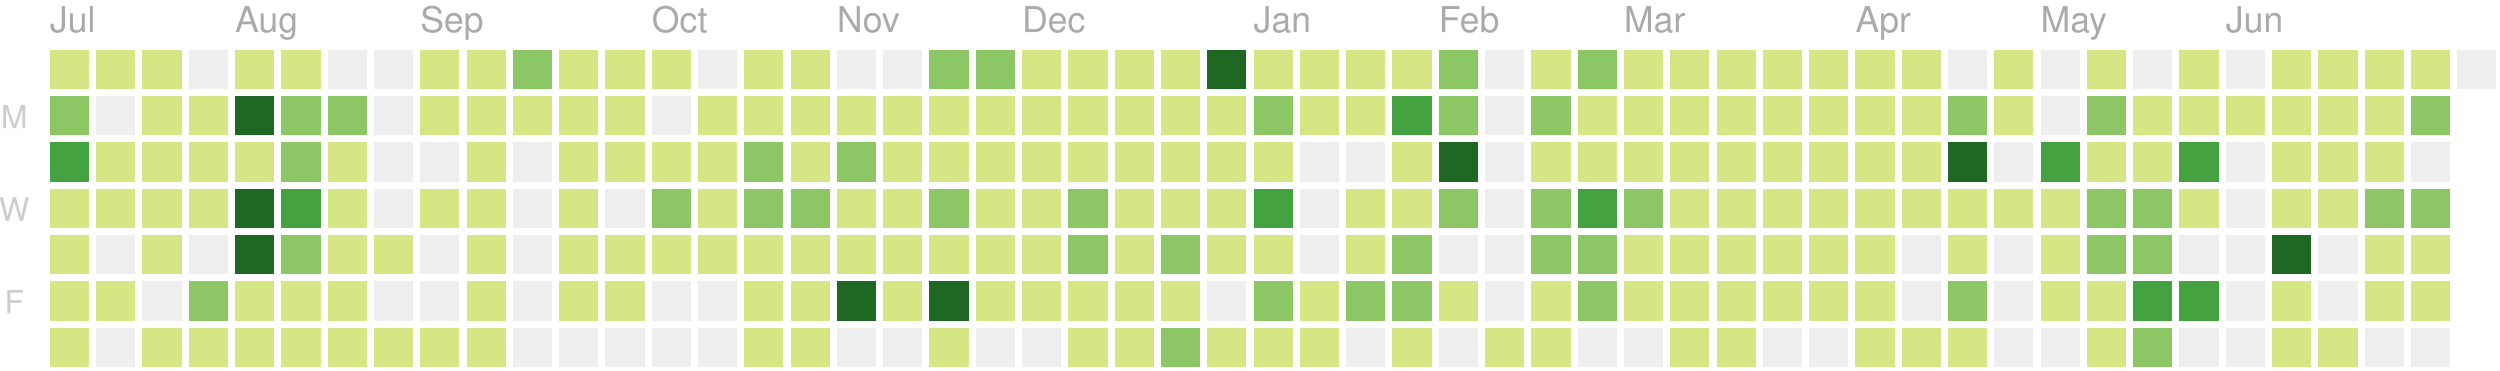
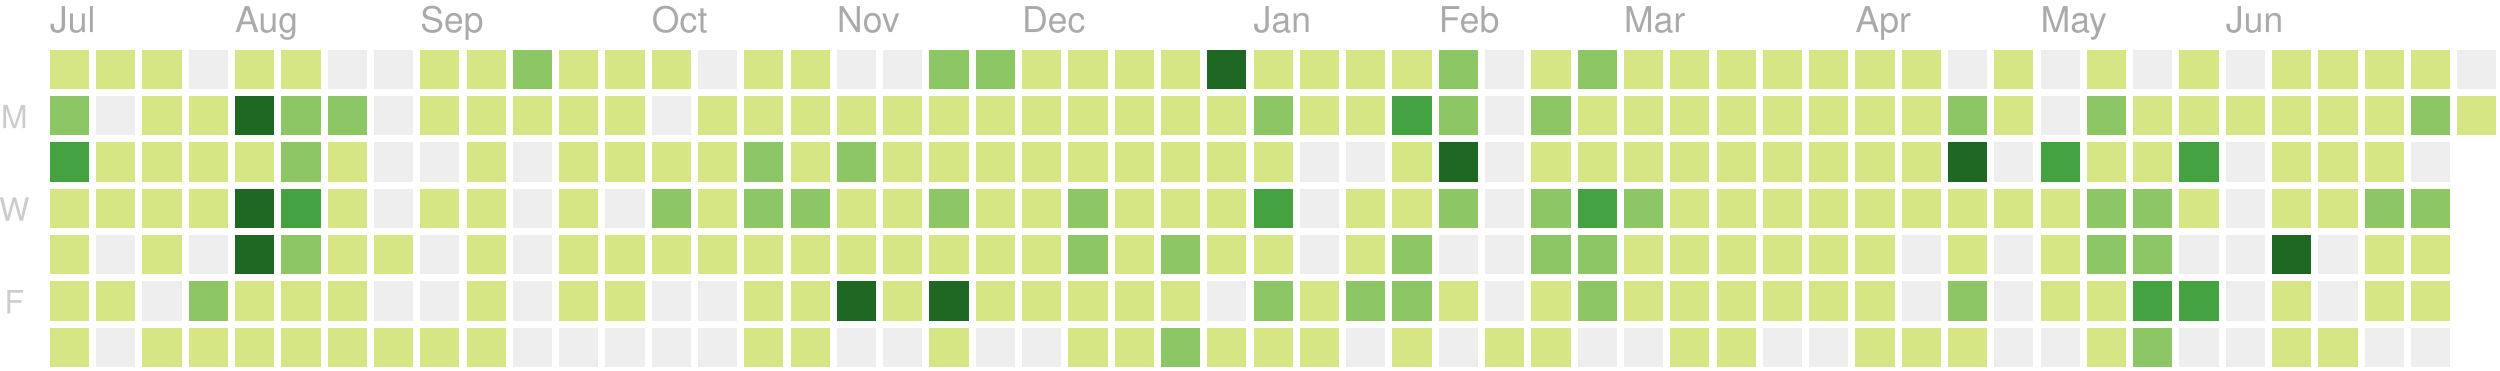
<svg xmlns="http://www.w3.org/2000/svg" version="1.1" width="702" height="104">
  <rect style="fill:#d6e685;shape-rendering:crispedges;" data-score="3" data-date="2018-07-08" x="14" y="14" width="11" height="11" />
  <rect style="fill:#d6e685;shape-rendering:crispedges;" data-score="1" data-date="2018-07-15" x="27" y="14" width="11" height="11" />
  <rect style="fill:#d6e685;shape-rendering:crispedges;" data-score="2" data-date="2018-07-22" x="40" y="14" width="11" height="11" />
  <rect style="fill:#eeeeee;shape-rendering:crispedges;" data-score="0" data-date="2018-07-29" x="53" y="14" width="11" height="11" />
  <rect style="fill:#d6e685;shape-rendering:crispedges;" data-score="1" data-date="2018-08-05" x="66" y="14" width="11" height="11" />
  <rect style="fill:#d6e685;shape-rendering:crispedges;" data-score="3" data-date="2018-08-12" x="79" y="14" width="11" height="11" />
  <rect style="fill:#eeeeee;shape-rendering:crispedges;" data-score="0" data-date="2018-08-19" x="92" y="14" width="11" height="11" />
  <rect style="fill:#eeeeee;shape-rendering:crispedges;" data-score="0" data-date="2018-08-26" x="105" y="14" width="11" height="11" />
  <rect style="fill:#d6e685;shape-rendering:crispedges;" data-score="1" data-date="2018-09-02" x="118" y="14" width="11" height="11" />
  <rect style="fill:#d6e685;shape-rendering:crispedges;" data-score="5" data-date="2018-09-09" x="131" y="14" width="11" height="11" />
  <rect style="fill:#8cc665;shape-rendering:crispedges;" data-score="15" data-date="2018-09-16" x="144" y="14" width="11" height="11" />
  <rect style="fill:#d6e685;shape-rendering:crispedges;" data-score="6" data-date="2018-09-23" x="157" y="14" width="11" height="11" />
  <rect style="fill:#d6e685;shape-rendering:crispedges;" data-score="1" data-date="2018-09-30" x="170" y="14" width="11" height="11" />
  <rect style="fill:#d6e685;shape-rendering:crispedges;" data-score="2" data-date="2018-10-07" x="183" y="14" width="11" height="11" />
  <rect style="fill:#eeeeee;shape-rendering:crispedges;" data-score="0" data-date="2018-10-14" x="196" y="14" width="11" height="11" />
  <rect style="fill:#d6e685;shape-rendering:crispedges;" data-score="1" data-date="2018-10-21" x="209" y="14" width="11" height="11" />
  <rect style="fill:#d6e685;shape-rendering:crispedges;" data-score="10" data-date="2018-10-28" x="222" y="14" width="11" height="11" />
  <rect style="fill:#eeeeee;shape-rendering:crispedges;" data-score="0" data-date="2018-11-04" x="235" y="14" width="11" height="11" />
  <rect style="fill:#eeeeee;shape-rendering:crispedges;" data-score="0" data-date="2018-11-11" x="248" y="14" width="11" height="11" />
  <rect style="fill:#8cc665;shape-rendering:crispedges;" data-score="15" data-date="2018-11-18" x="261" y="14" width="11" height="11" />
  <rect style="fill:#8cc665;shape-rendering:crispedges;" data-score="17" data-date="2018-11-25" x="274" y="14" width="11" height="11" />
  <rect style="fill:#d6e685;shape-rendering:crispedges;" data-score="4" data-date="2018-12-02" x="287" y="14" width="11" height="11" />
  <rect style="fill:#d6e685;shape-rendering:crispedges;" data-score="2" data-date="2018-12-09" x="300" y="14" width="11" height="11" />
  <rect style="fill:#d6e685;shape-rendering:crispedges;" data-score="3" data-date="2018-12-16" x="313" y="14" width="11" height="11" />
  <rect style="fill:#d6e685;shape-rendering:crispedges;" data-score="4" data-date="2018-12-23" x="326" y="14" width="11" height="11" />
  <rect style="fill:#1e6823;shape-rendering:crispedges;" data-score="82" data-date="2018-12-30" x="339" y="14" width="11" height="11" />
  <rect style="fill:#d6e685;shape-rendering:crispedges;" data-score="7" data-date="2019-01-06" x="352" y="14" width="11" height="11" />
  <rect style="fill:#d6e685;shape-rendering:crispedges;" data-score="1" data-date="2019-01-13" x="365" y="14" width="11" height="11" />
  <rect style="fill:#d6e685;shape-rendering:crispedges;" data-score="8" data-date="2019-01-20" x="378" y="14" width="11" height="11" />
  <rect style="fill:#d6e685;shape-rendering:crispedges;" data-score="7" data-date="2019-01-27" x="391" y="14" width="11" height="11" />
  <rect style="fill:#8cc665;shape-rendering:crispedges;" data-score="20" data-date="2019-02-03" x="404" y="14" width="11" height="11" />
  <rect style="fill:#eeeeee;shape-rendering:crispedges;" data-score="0" data-date="2019-02-10" x="417" y="14" width="11" height="11" />
  <rect style="fill:#d6e685;shape-rendering:crispedges;" data-score="2" data-date="2019-02-17" x="430" y="14" width="11" height="11" />
  <rect style="fill:#8cc665;shape-rendering:crispedges;" data-score="13" data-date="2019-02-24" x="443" y="14" width="11" height="11" />
  <rect style="fill:#d6e685;shape-rendering:crispedges;" data-score="6" data-date="2019-03-03" x="456" y="14" width="11" height="11" />
  <rect style="fill:#d6e685;shape-rendering:crispedges;" data-score="6" data-date="2019-03-10" x="469" y="14" width="11" height="11" />
  <rect style="fill:#d6e685;shape-rendering:crispedges;" data-score="1" data-date="2019-03-17" x="482" y="14" width="11" height="11" />
  <rect style="fill:#d6e685;shape-rendering:crispedges;" data-score="4" data-date="2019-03-24" x="495" y="14" width="11" height="11" />
  <rect style="fill:#d6e685;shape-rendering:crispedges;" data-score="3" data-date="2019-03-31" x="508" y="14" width="11" height="11" />
  <rect style="fill:#d6e685;shape-rendering:crispedges;" data-score="2" data-date="2019-04-07" x="521" y="14" width="11" height="11" />
  <rect style="fill:#d6e685;shape-rendering:crispedges;" data-score="3" data-date="2019-04-14" x="534" y="14" width="11" height="11" />
  <rect style="fill:#eeeeee;shape-rendering:crispedges;" data-score="0" data-date="2019-04-21" x="547" y="14" width="11" height="11" />
  <rect style="fill:#d6e685;shape-rendering:crispedges;" data-score="9" data-date="2019-04-28" x="560" y="14" width="11" height="11" />
  <rect style="fill:#eeeeee;shape-rendering:crispedges;" data-score="0" data-date="2019-05-05" x="573" y="14" width="11" height="11" />
  <rect style="fill:#d6e685;shape-rendering:crispedges;" data-score="6" data-date="2019-05-12" x="586" y="14" width="11" height="11" />
  <rect style="fill:#eeeeee;shape-rendering:crispedges;" data-score="0" data-date="2019-05-19" x="599" y="14" width="11" height="11" />
  <rect style="fill:#d6e685;shape-rendering:crispedges;" data-score="4" data-date="2019-05-26" x="612" y="14" width="11" height="11" />
  <rect style="fill:#eeeeee;shape-rendering:crispedges;" data-score="0" data-date="2019-06-02" x="625" y="14" width="11" height="11" />
  <rect style="fill:#d6e685;shape-rendering:crispedges;" data-score="1" data-date="2019-06-09" x="638" y="14" width="11" height="11" />
  <rect style="fill:#d6e685;shape-rendering:crispedges;" data-score="3" data-date="2019-06-16" x="651" y="14" width="11" height="11" />
  <rect style="fill:#d6e685;shape-rendering:crispedges;" data-score="2" data-date="2019-06-23" x="664" y="14" width="11" height="11" />
  <rect style="fill:#d6e685;shape-rendering:crispedges;" data-score="2" data-date="2019-06-30" x="677" y="14" width="11" height="11" />
  <rect style="fill:#eeeeee;shape-rendering:crispedges;" data-score="0" data-date="2019-07-07" x="690" y="14" width="11" height="11" />
  <rect style="fill:#8cc665;shape-rendering:crispedges;" data-score="13" data-date="2018-07-09" x="14" y="27" width="11" height="11" />
  <rect style="fill:#eeeeee;shape-rendering:crispedges;" data-score="0" data-date="2018-07-16" x="27" y="27" width="11" height="11" />
  <rect style="fill:#d6e685;shape-rendering:crispedges;" data-score="3" data-date="2018-07-23" x="40" y="27" width="11" height="11" />
  <rect style="fill:#d6e685;shape-rendering:crispedges;" data-score="8" data-date="2018-07-30" x="53" y="27" width="11" height="11" />
  <rect style="fill:#1e6823;shape-rendering:crispedges;" data-score="42" data-date="2018-08-06" x="66" y="27" width="11" height="11" />
  <rect style="fill:#8cc665;shape-rendering:crispedges;" data-score="16" data-date="2018-08-13" x="79" y="27" width="11" height="11" />
  <rect style="fill:#8cc665;shape-rendering:crispedges;" data-score="14" data-date="2018-08-20" x="92" y="27" width="11" height="11" />
  <rect style="fill:#eeeeee;shape-rendering:crispedges;" data-score="0" data-date="2018-08-27" x="105" y="27" width="11" height="11" />
  <rect style="fill:#d6e685;shape-rendering:crispedges;" data-score="2" data-date="2018-09-03" x="118" y="27" width="11" height="11" />
  <rect style="fill:#d6e685;shape-rendering:crispedges;" data-score="4" data-date="2018-09-10" x="131" y="27" width="11" height="11" />
  <rect style="fill:#d6e685;shape-rendering:crispedges;" data-score="1" data-date="2018-09-17" x="144" y="27" width="11" height="11" />
  <rect style="fill:#d6e685;shape-rendering:crispedges;" data-score="7" data-date="2018-09-24" x="157" y="27" width="11" height="11" />
  <rect style="fill:#d6e685;shape-rendering:crispedges;" data-score="3" data-date="2018-10-01" x="170" y="27" width="11" height="11" />
  <rect style="fill:#eeeeee;shape-rendering:crispedges;" data-score="0" data-date="2018-10-08" x="183" y="27" width="11" height="11" />
  <rect style="fill:#d6e685;shape-rendering:crispedges;" data-score="1" data-date="2018-10-15" x="196" y="27" width="11" height="11" />
  <rect style="fill:#d6e685;shape-rendering:crispedges;" data-score="1" data-date="2018-10-22" x="209" y="27" width="11" height="11" />
  <rect style="fill:#d6e685;shape-rendering:crispedges;" data-score="9" data-date="2018-10-29" x="222" y="27" width="11" height="11" />
  <rect style="fill:#d6e685;shape-rendering:crispedges;" data-score="6" data-date="2018-11-05" x="235" y="27" width="11" height="11" />
  <rect style="fill:#d6e685;shape-rendering:crispedges;" data-score="10" data-date="2018-11-12" x="248" y="27" width="11" height="11" />
  <rect style="fill:#d6e685;shape-rendering:crispedges;" data-score="11" data-date="2018-11-19" x="261" y="27" width="11" height="11" />
  <rect style="fill:#d6e685;shape-rendering:crispedges;" data-score="10" data-date="2018-11-26" x="274" y="27" width="11" height="11" />
  <rect style="fill:#d6e685;shape-rendering:crispedges;" data-score="4" data-date="2018-12-03" x="287" y="27" width="11" height="11" />
  <rect style="fill:#d6e685;shape-rendering:crispedges;" data-score="8" data-date="2018-12-10" x="300" y="27" width="11" height="11" />
  <rect style="fill:#d6e685;shape-rendering:crispedges;" data-score="11" data-date="2018-12-17" x="313" y="27" width="11" height="11" />
  <rect style="fill:#d6e685;shape-rendering:crispedges;" data-score="4" data-date="2018-12-24" x="326" y="27" width="11" height="11" />
  <rect style="fill:#d6e685;shape-rendering:crispedges;" data-score="8" data-date="2018-12-31" x="339" y="27" width="11" height="11" />
  <rect style="fill:#8cc665;shape-rendering:crispedges;" data-score="12" data-date="2019-01-07" x="352" y="27" width="11" height="11" />
  <rect style="fill:#d6e685;shape-rendering:crispedges;" data-score="2" data-date="2019-01-14" x="365" y="27" width="11" height="11" />
  <rect style="fill:#d6e685;shape-rendering:crispedges;" data-score="6" data-date="2019-01-21" x="378" y="27" width="11" height="11" />
  <rect style="fill:#44a340;shape-rendering:crispedges;" data-score="26" data-date="2019-01-28" x="391" y="27" width="11" height="11" />
  <rect style="fill:#8cc665;shape-rendering:crispedges;" data-score="17" data-date="2019-02-04" x="404" y="27" width="11" height="11" />
  <rect style="fill:#eeeeee;shape-rendering:crispedges;" data-score="0" data-date="2019-02-11" x="417" y="27" width="11" height="11" />
  <rect style="fill:#8cc665;shape-rendering:crispedges;" data-score="14" data-date="2019-02-18" x="430" y="27" width="11" height="11" />
  <rect style="fill:#d6e685;shape-rendering:crispedges;" data-score="3" data-date="2019-02-25" x="443" y="27" width="11" height="11" />
  <rect style="fill:#d6e685;shape-rendering:crispedges;" data-score="11" data-date="2019-03-04" x="456" y="27" width="11" height="11" />
  <rect style="fill:#d6e685;shape-rendering:crispedges;" data-score="5" data-date="2019-03-11" x="469" y="27" width="11" height="11" />
  <rect style="fill:#d6e685;shape-rendering:crispedges;" data-score="11" data-date="2019-03-18" x="482" y="27" width="11" height="11" />
  <rect style="fill:#d6e685;shape-rendering:crispedges;" data-score="4" data-date="2019-03-25" x="495" y="27" width="11" height="11" />
  <rect style="fill:#d6e685;shape-rendering:crispedges;" data-score="2" data-date="2019-04-01" x="508" y="27" width="11" height="11" />
  <rect style="fill:#d6e685;shape-rendering:crispedges;" data-score="2" data-date="2019-04-08" x="521" y="27" width="11" height="11" />
  <rect style="fill:#d6e685;shape-rendering:crispedges;" data-score="2" data-date="2019-04-15" x="534" y="27" width="11" height="11" />
  <rect style="fill:#8cc665;shape-rendering:crispedges;" data-score="14" data-date="2019-04-22" x="547" y="27" width="11" height="11" />
  <rect style="fill:#d6e685;shape-rendering:crispedges;" data-score="7" data-date="2019-04-29" x="560" y="27" width="11" height="11" />
  <rect style="fill:#eeeeee;shape-rendering:crispedges;" data-score="0" data-date="2019-05-06" x="573" y="27" width="11" height="11" />
  <rect style="fill:#8cc665;shape-rendering:crispedges;" data-score="17" data-date="2019-05-13" x="586" y="27" width="11" height="11" />
  <rect style="fill:#d6e685;shape-rendering:crispedges;" data-score="11" data-date="2019-05-20" x="599" y="27" width="11" height="11" />
  <rect style="fill:#d6e685;shape-rendering:crispedges;" data-score="11" data-date="2019-05-27" x="612" y="27" width="11" height="11" />
  <rect style="fill:#d6e685;shape-rendering:crispedges;" data-score="2" data-date="2019-06-03" x="625" y="27" width="11" height="11" />
  <rect style="fill:#d6e685;shape-rendering:crispedges;" data-score="6" data-date="2019-06-10" x="638" y="27" width="11" height="11" />
  <rect style="fill:#d6e685;shape-rendering:crispedges;" data-score="11" data-date="2019-06-17" x="651" y="27" width="11" height="11" />
  <rect style="fill:#d6e685;shape-rendering:crispedges;" data-score="3" data-date="2019-06-24" x="664" y="27" width="11" height="11" />
  <rect style="fill:#8cc665;shape-rendering:crispedges;" data-score="16" data-date="2019-07-01" x="677" y="27" width="11" height="11" />
+   <rect style="fill:#d6e685;shape-rendering:crispedges;" data-score="1" data-date="2019-07-08" x="690" y="27" width="11" height="11" />
  <rect style="fill:#44a340;shape-rendering:crispedges;" data-score="25" data-date="2018-07-10" x="14" y="40" width="11" height="11" />
  <rect style="fill:#d6e685;shape-rendering:crispedges;" data-score="4" data-date="2018-07-17" x="27" y="40" width="11" height="11" />
  <rect style="fill:#d6e685;shape-rendering:crispedges;" data-score="5" data-date="2018-07-24" x="40" y="40" width="11" height="11" />
  <rect style="fill:#d6e685;shape-rendering:crispedges;" data-score="6" data-date="2018-07-31" x="53" y="40" width="11" height="11" />
  <rect style="fill:#d6e685;shape-rendering:crispedges;" data-score="9" data-date="2018-08-07" x="66" y="40" width="11" height="11" />
  <rect style="fill:#8cc665;shape-rendering:crispedges;" data-score="17" data-date="2018-08-14" x="79" y="40" width="11" height="11" />
  <rect style="fill:#d6e685;shape-rendering:crispedges;" data-score="6" data-date="2018-08-21" x="92" y="40" width="11" height="11" />
  <rect style="fill:#eeeeee;shape-rendering:crispedges;" data-score="0" data-date="2018-08-28" x="105" y="40" width="11" height="11" />
  <rect style="fill:#eeeeee;shape-rendering:crispedges;" data-score="0" data-date="2018-09-04" x="118" y="40" width="11" height="11" />
  <rect style="fill:#d6e685;shape-rendering:crispedges;" data-score="5" data-date="2018-09-11" x="131" y="40" width="11" height="11" />
  <rect style="fill:#eeeeee;shape-rendering:crispedges;" data-score="0" data-date="2018-09-18" x="144" y="40" width="11" height="11" />
  <rect style="fill:#d6e685;shape-rendering:crispedges;" data-score="1" data-date="2018-09-25" x="157" y="40" width="11" height="11" />
  <rect style="fill:#d6e685;shape-rendering:crispedges;" data-score="10" data-date="2018-10-02" x="170" y="40" width="11" height="11" />
  <rect style="fill:#d6e685;shape-rendering:crispedges;" data-score="5" data-date="2018-10-09" x="183" y="40" width="11" height="11" />
  <rect style="fill:#d6e685;shape-rendering:crispedges;" data-score="5" data-date="2018-10-16" x="196" y="40" width="11" height="11" />
  <rect style="fill:#8cc665;shape-rendering:crispedges;" data-score="13" data-date="2018-10-23" x="209" y="40" width="11" height="11" />
  <rect style="fill:#d6e685;shape-rendering:crispedges;" data-score="9" data-date="2018-10-30" x="222" y="40" width="11" height="11" />
  <rect style="fill:#8cc665;shape-rendering:crispedges;" data-score="19" data-date="2018-11-06" x="235" y="40" width="11" height="11" />
  <rect style="fill:#d6e685;shape-rendering:crispedges;" data-score="1" data-date="2018-11-13" x="248" y="40" width="11" height="11" />
  <rect style="fill:#d6e685;shape-rendering:crispedges;" data-score="8" data-date="2018-11-20" x="261" y="40" width="11" height="11" />
  <rect style="fill:#d6e685;shape-rendering:crispedges;" data-score="6" data-date="2018-11-27" x="274" y="40" width="11" height="11" />
  <rect style="fill:#d6e685;shape-rendering:crispedges;" data-score="7" data-date="2018-12-04" x="287" y="40" width="11" height="11" />
  <rect style="fill:#d6e685;shape-rendering:crispedges;" data-score="5" data-date="2018-12-11" x="300" y="40" width="11" height="11" />
  <rect style="fill:#d6e685;shape-rendering:crispedges;" data-score="7" data-date="2018-12-18" x="313" y="40" width="11" height="11" />
  <rect style="fill:#d6e685;shape-rendering:crispedges;" data-score="2" data-date="2018-12-25" x="326" y="40" width="11" height="11" />
  <rect style="fill:#d6e685;shape-rendering:crispedges;" data-score="10" data-date="2019-01-01" x="339" y="40" width="11" height="11" />
  <rect style="fill:#d6e685;shape-rendering:crispedges;" data-score="4" data-date="2019-01-08" x="352" y="40" width="11" height="11" />
  <rect style="fill:#eeeeee;shape-rendering:crispedges;" data-score="0" data-date="2019-01-15" x="365" y="40" width="11" height="11" />
  <rect style="fill:#eeeeee;shape-rendering:crispedges;" data-score="0" data-date="2019-01-22" x="378" y="40" width="11" height="11" />
  <rect style="fill:#d6e685;shape-rendering:crispedges;" data-score="9" data-date="2019-01-29" x="391" y="40" width="11" height="11" />
  <rect style="fill:#1e6823;shape-rendering:crispedges;" data-score="36" data-date="2019-02-05" x="404" y="40" width="11" height="11" />
  <rect style="fill:#eeeeee;shape-rendering:crispedges;" data-score="0" data-date="2019-02-12" x="417" y="40" width="11" height="11" />
  <rect style="fill:#d6e685;shape-rendering:crispedges;" data-score="2" data-date="2019-02-19" x="430" y="40" width="11" height="11" />
  <rect style="fill:#d6e685;shape-rendering:crispedges;" data-score="3" data-date="2019-02-26" x="443" y="40" width="11" height="11" />
  <rect style="fill:#d6e685;shape-rendering:crispedges;" data-score="3" data-date="2019-03-05" x="456" y="40" width="11" height="11" />
  <rect style="fill:#d6e685;shape-rendering:crispedges;" data-score="2" data-date="2019-03-12" x="469" y="40" width="11" height="11" />
  <rect style="fill:#d6e685;shape-rendering:crispedges;" data-score="8" data-date="2019-03-19" x="482" y="40" width="11" height="11" />
  <rect style="fill:#d6e685;shape-rendering:crispedges;" data-score="3" data-date="2019-03-26" x="495" y="40" width="11" height="11" />
  <rect style="fill:#d6e685;shape-rendering:crispedges;" data-score="9" data-date="2019-04-02" x="508" y="40" width="11" height="11" />
  <rect style="fill:#d6e685;shape-rendering:crispedges;" data-score="4" data-date="2019-04-09" x="521" y="40" width="11" height="11" />
  <rect style="fill:#d6e685;shape-rendering:crispedges;" data-score="3" data-date="2019-04-16" x="534" y="40" width="11" height="11" />
  <rect style="fill:#1e6823;shape-rendering:crispedges;" data-score="35" data-date="2019-04-23" x="547" y="40" width="11" height="11" />
  <rect style="fill:#eeeeee;shape-rendering:crispedges;" data-score="0" data-date="2019-04-30" x="560" y="40" width="11" height="11" />
  <rect style="fill:#44a340;shape-rendering:crispedges;" data-score="32" data-date="2019-05-07" x="573" y="40" width="11" height="11" />
  <rect style="fill:#d6e685;shape-rendering:crispedges;" data-score="7" data-date="2019-05-14" x="586" y="40" width="11" height="11" />
  <rect style="fill:#d6e685;shape-rendering:crispedges;" data-score="8" data-date="2019-05-21" x="599" y="40" width="11" height="11" />
  <rect style="fill:#44a340;shape-rendering:crispedges;" data-score="33" data-date="2019-05-28" x="612" y="40" width="11" height="11" />
  <rect style="fill:#eeeeee;shape-rendering:crispedges;" data-score="0" data-date="2019-06-04" x="625" y="40" width="11" height="11" />
  <rect style="fill:#d6e685;shape-rendering:crispedges;" data-score="10" data-date="2019-06-11" x="638" y="40" width="11" height="11" />
  <rect style="fill:#d6e685;shape-rendering:crispedges;" data-score="4" data-date="2019-06-18" x="651" y="40" width="11" height="11" />
  <rect style="fill:#d6e685;shape-rendering:crispedges;" data-score="11" data-date="2019-06-25" x="664" y="40" width="11" height="11" />
  <rect style="fill:#eeeeee;shape-rendering:crispedges;" data-score="0" data-date="2019-07-02" x="677" y="40" width="11" height="11" />
  <rect style="fill:#d6e685;shape-rendering:crispedges;" data-score="4" data-date="2018-07-11" x="14" y="53" width="11" height="11" />
  <rect style="fill:#d6e685;shape-rendering:crispedges;" data-score="1" data-date="2018-07-18" x="27" y="53" width="11" height="11" />
  <rect style="fill:#d6e685;shape-rendering:crispedges;" data-score="3" data-date="2018-07-25" x="40" y="53" width="11" height="11" />
  <rect style="fill:#d6e685;shape-rendering:crispedges;" data-score="10" data-date="2018-08-01" x="53" y="53" width="11" height="11" />
  <rect style="fill:#1e6823;shape-rendering:crispedges;" data-score="40" data-date="2018-08-08" x="66" y="53" width="11" height="11" />
  <rect style="fill:#44a340;shape-rendering:crispedges;" data-score="27" data-date="2018-08-15" x="79" y="53" width="11" height="11" />
  <rect style="fill:#d6e685;shape-rendering:crispedges;" data-score="3" data-date="2018-08-22" x="92" y="53" width="11" height="11" />
  <rect style="fill:#eeeeee;shape-rendering:crispedges;" data-score="0" data-date="2018-08-29" x="105" y="53" width="11" height="11" />
  <rect style="fill:#d6e685;shape-rendering:crispedges;" data-score="1" data-date="2018-09-05" x="118" y="53" width="11" height="11" />
  <rect style="fill:#d6e685;shape-rendering:crispedges;" data-score="2" data-date="2018-09-12" x="131" y="53" width="11" height="11" />
  <rect style="fill:#eeeeee;shape-rendering:crispedges;" data-score="0" data-date="2018-09-19" x="144" y="53" width="11" height="11" />
  <rect style="fill:#d6e685;shape-rendering:crispedges;" data-score="1" data-date="2018-09-26" x="157" y="53" width="11" height="11" />
  <rect style="fill:#eeeeee;shape-rendering:crispedges;" data-score="0" data-date="2018-10-03" x="170" y="53" width="11" height="11" />
  <rect style="fill:#8cc665;shape-rendering:crispedges;" data-score="19" data-date="2018-10-10" x="183" y="53" width="11" height="11" />
  <rect style="fill:#d6e685;shape-rendering:crispedges;" data-score="3" data-date="2018-10-17" x="196" y="53" width="11" height="11" />
  <rect style="fill:#8cc665;shape-rendering:crispedges;" data-score="12" data-date="2018-10-24" x="209" y="53" width="11" height="11" />
  <rect style="fill:#8cc665;shape-rendering:crispedges;" data-score="13" data-date="2018-10-31" x="222" y="53" width="11" height="11" />
  <rect style="fill:#d6e685;shape-rendering:crispedges;" data-score="6" data-date="2018-11-07" x="235" y="53" width="11" height="11" />
  <rect style="fill:#d6e685;shape-rendering:crispedges;" data-score="3" data-date="2018-11-14" x="248" y="53" width="11" height="11" />
  <rect style="fill:#8cc665;shape-rendering:crispedges;" data-score="14" data-date="2018-11-21" x="261" y="53" width="11" height="11" />
  <rect style="fill:#d6e685;shape-rendering:crispedges;" data-score="7" data-date="2018-11-28" x="274" y="53" width="11" height="11" />
  <rect style="fill:#d6e685;shape-rendering:crispedges;" data-score="10" data-date="2018-12-05" x="287" y="53" width="11" height="11" />
  <rect style="fill:#8cc665;shape-rendering:crispedges;" data-score="13" data-date="2018-12-12" x="300" y="53" width="11" height="11" />
  <rect style="fill:#d6e685;shape-rendering:crispedges;" data-score="9" data-date="2018-12-19" x="313" y="53" width="11" height="11" />
  <rect style="fill:#d6e685;shape-rendering:crispedges;" data-score="2" data-date="2018-12-26" x="326" y="53" width="11" height="11" />
  <rect style="fill:#d6e685;shape-rendering:crispedges;" data-score="11" data-date="2019-01-02" x="339" y="53" width="11" height="11" />
  <rect style="fill:#44a340;shape-rendering:crispedges;" data-score="32" data-date="2019-01-09" x="352" y="53" width="11" height="11" />
  <rect style="fill:#eeeeee;shape-rendering:crispedges;" data-score="0" data-date="2019-01-16" x="365" y="53" width="11" height="11" />
  <rect style="fill:#d6e685;shape-rendering:crispedges;" data-score="6" data-date="2019-01-23" x="378" y="53" width="11" height="11" />
  <rect style="fill:#d6e685;shape-rendering:crispedges;" data-score="9" data-date="2019-01-30" x="391" y="53" width="11" height="11" />
  <rect style="fill:#8cc665;shape-rendering:crispedges;" data-score="13" data-date="2019-02-06" x="404" y="53" width="11" height="11" />
  <rect style="fill:#eeeeee;shape-rendering:crispedges;" data-score="0" data-date="2019-02-13" x="417" y="53" width="11" height="11" />
  <rect style="fill:#8cc665;shape-rendering:crispedges;" data-score="12" data-date="2019-02-20" x="430" y="53" width="11" height="11" />
  <rect style="fill:#44a340;shape-rendering:crispedges;" data-score="30" data-date="2019-02-27" x="443" y="53" width="11" height="11" />
  <rect style="fill:#8cc665;shape-rendering:crispedges;" data-score="14" data-date="2019-03-06" x="456" y="53" width="11" height="11" />
  <rect style="fill:#d6e685;shape-rendering:crispedges;" data-score="3" data-date="2019-03-13" x="469" y="53" width="11" height="11" />
  <rect style="fill:#d6e685;shape-rendering:crispedges;" data-score="4" data-date="2019-03-20" x="482" y="53" width="11" height="11" />
  <rect style="fill:#d6e685;shape-rendering:crispedges;" data-score="2" data-date="2019-03-27" x="495" y="53" width="11" height="11" />
  <rect style="fill:#d6e685;shape-rendering:crispedges;" data-score="3" data-date="2019-04-03" x="508" y="53" width="11" height="11" />
  <rect style="fill:#d6e685;shape-rendering:crispedges;" data-score="6" data-date="2019-04-10" x="521" y="53" width="11" height="11" />
  <rect style="fill:#d6e685;shape-rendering:crispedges;" data-score="5" data-date="2019-04-17" x="534" y="53" width="11" height="11" />
  <rect style="fill:#d6e685;shape-rendering:crispedges;" data-score="4" data-date="2019-04-24" x="547" y="53" width="11" height="11" />
  <rect style="fill:#d6e685;shape-rendering:crispedges;" data-score="2" data-date="2019-05-01" x="560" y="53" width="11" height="11" />
  <rect style="fill:#d6e685;shape-rendering:crispedges;" data-score="4" data-date="2019-05-08" x="573" y="53" width="11" height="11" />
  <rect style="fill:#8cc665;shape-rendering:crispedges;" data-score="15" data-date="2019-05-15" x="586" y="53" width="11" height="11" />
  <rect style="fill:#8cc665;shape-rendering:crispedges;" data-score="12" data-date="2019-05-22" x="599" y="53" width="11" height="11" />
  <rect style="fill:#d6e685;shape-rendering:crispedges;" data-score="8" data-date="2019-05-29" x="612" y="53" width="11" height="11" />
  <rect style="fill:#eeeeee;shape-rendering:crispedges;" data-score="0" data-date="2019-06-05" x="625" y="53" width="11" height="11" />
  <rect style="fill:#d6e685;shape-rendering:crispedges;" data-score="2" data-date="2019-06-12" x="638" y="53" width="11" height="11" />
  <rect style="fill:#d6e685;shape-rendering:crispedges;" data-score="1" data-date="2019-06-19" x="651" y="53" width="11" height="11" />
  <rect style="fill:#8cc665;shape-rendering:crispedges;" data-score="17" data-date="2019-06-26" x="664" y="53" width="11" height="11" />
  <rect style="fill:#8cc665;shape-rendering:crispedges;" data-score="20" data-date="2019-07-03" x="677" y="53" width="11" height="11" />
  <rect style="fill:#d6e685;shape-rendering:crispedges;" data-score="5" data-date="2018-07-12" x="14" y="66" width="11" height="11" />
  <rect style="fill:#eeeeee;shape-rendering:crispedges;" data-score="0" data-date="2018-07-19" x="27" y="66" width="11" height="11" />
  <rect style="fill:#d6e685;shape-rendering:crispedges;" data-score="2" data-date="2018-07-26" x="40" y="66" width="11" height="11" />
  <rect style="fill:#eeeeee;shape-rendering:crispedges;" data-score="0" data-date="2018-08-02" x="53" y="66" width="11" height="11" />
  <rect style="fill:#1e6823;shape-rendering:crispedges;" data-score="36" data-date="2018-08-09" x="66" y="66" width="11" height="11" />
  <rect style="fill:#8cc665;shape-rendering:crispedges;" data-score="21" data-date="2018-08-16" x="79" y="66" width="11" height="11" />
  <rect style="fill:#d6e685;shape-rendering:crispedges;" data-score="4" data-date="2018-08-23" x="92" y="66" width="11" height="11" />
  <rect style="fill:#d6e685;shape-rendering:crispedges;" data-score="6" data-date="2018-08-30" x="105" y="66" width="11" height="11" />
  <rect style="fill:#eeeeee;shape-rendering:crispedges;" data-score="0" data-date="2018-09-06" x="118" y="66" width="11" height="11" />
  <rect style="fill:#d6e685;shape-rendering:crispedges;" data-score="1" data-date="2018-09-13" x="131" y="66" width="11" height="11" />
  <rect style="fill:#eeeeee;shape-rendering:crispedges;" data-score="0" data-date="2018-09-20" x="144" y="66" width="11" height="11" />
  <rect style="fill:#d6e685;shape-rendering:crispedges;" data-score="1" data-date="2018-09-27" x="157" y="66" width="11" height="11" />
  <rect style="fill:#d6e685;shape-rendering:crispedges;" data-score="7" data-date="2018-10-04" x="170" y="66" width="11" height="11" />
  <rect style="fill:#d6e685;shape-rendering:crispedges;" data-score="4" data-date="2018-10-11" x="183" y="66" width="11" height="11" />
  <rect style="fill:#d6e685;shape-rendering:crispedges;" data-score="4" data-date="2018-10-18" x="196" y="66" width="11" height="11" />
  <rect style="fill:#d6e685;shape-rendering:crispedges;" data-score="7" data-date="2018-10-25" x="209" y="66" width="11" height="11" />
  <rect style="fill:#d6e685;shape-rendering:crispedges;" data-score="7" data-date="2018-11-01" x="222" y="66" width="11" height="11" />
  <rect style="fill:#d6e685;shape-rendering:crispedges;" data-score="5" data-date="2018-11-08" x="235" y="66" width="11" height="11" />
  <rect style="fill:#d6e685;shape-rendering:crispedges;" data-score="3" data-date="2018-11-15" x="248" y="66" width="11" height="11" />
  <rect style="fill:#d6e685;shape-rendering:crispedges;" data-score="1" data-date="2018-11-22" x="261" y="66" width="11" height="11" />
  <rect style="fill:#d6e685;shape-rendering:crispedges;" data-score="6" data-date="2018-11-29" x="274" y="66" width="11" height="11" />
  <rect style="fill:#d6e685;shape-rendering:crispedges;" data-score="2" data-date="2018-12-06" x="287" y="66" width="11" height="11" />
  <rect style="fill:#8cc665;shape-rendering:crispedges;" data-score="17" data-date="2018-12-13" x="300" y="66" width="11" height="11" />
  <rect style="fill:#d6e685;shape-rendering:crispedges;" data-score="10" data-date="2018-12-20" x="313" y="66" width="11" height="11" />
  <rect style="fill:#8cc665;shape-rendering:crispedges;" data-score="15" data-date="2018-12-27" x="326" y="66" width="11" height="11" />
  <rect style="fill:#d6e685;shape-rendering:crispedges;" data-score="6" data-date="2019-01-03" x="339" y="66" width="11" height="11" />
  <rect style="fill:#d6e685;shape-rendering:crispedges;" data-score="6" data-date="2019-01-10" x="352" y="66" width="11" height="11" />
  <rect style="fill:#eeeeee;shape-rendering:crispedges;" data-score="0" data-date="2019-01-17" x="365" y="66" width="11" height="11" />
  <rect style="fill:#d6e685;shape-rendering:crispedges;" data-score="5" data-date="2019-01-24" x="378" y="66" width="11" height="11" />
  <rect style="fill:#8cc665;shape-rendering:crispedges;" data-score="17" data-date="2019-01-31" x="391" y="66" width="11" height="11" />
  <rect style="fill:#eeeeee;shape-rendering:crispedges;" data-score="0" data-date="2019-02-07" x="404" y="66" width="11" height="11" />
  <rect style="fill:#eeeeee;shape-rendering:crispedges;" data-score="0" data-date="2019-02-14" x="417" y="66" width="11" height="11" />
  <rect style="fill:#8cc665;shape-rendering:crispedges;" data-score="12" data-date="2019-02-21" x="430" y="66" width="11" height="11" />
  <rect style="fill:#8cc665;shape-rendering:crispedges;" data-score="12" data-date="2019-02-28" x="443" y="66" width="11" height="11" />
  <rect style="fill:#d6e685;shape-rendering:crispedges;" data-score="6" data-date="2019-03-07" x="456" y="66" width="11" height="11" />
  <rect style="fill:#d6e685;shape-rendering:crispedges;" data-score="8" data-date="2019-03-14" x="469" y="66" width="11" height="11" />
  <rect style="fill:#d6e685;shape-rendering:crispedges;" data-score="1" data-date="2019-03-21" x="482" y="66" width="11" height="11" />
  <rect style="fill:#d6e685;shape-rendering:crispedges;" data-score="2" data-date="2019-03-28" x="495" y="66" width="11" height="11" />
  <rect style="fill:#d6e685;shape-rendering:crispedges;" data-score="2" data-date="2019-04-04" x="508" y="66" width="11" height="11" />
  <rect style="fill:#d6e685;shape-rendering:crispedges;" data-score="4" data-date="2019-04-11" x="521" y="66" width="11" height="11" />
  <rect style="fill:#eeeeee;shape-rendering:crispedges;" data-score="0" data-date="2019-04-18" x="534" y="66" width="11" height="11" />
  <rect style="fill:#d6e685;shape-rendering:crispedges;" data-score="1" data-date="2019-04-25" x="547" y="66" width="11" height="11" />
  <rect style="fill:#eeeeee;shape-rendering:crispedges;" data-score="0" data-date="2019-05-02" x="560" y="66" width="11" height="11" />
  <rect style="fill:#d6e685;shape-rendering:crispedges;" data-score="1" data-date="2019-05-09" x="573" y="66" width="11" height="11" />
  <rect style="fill:#8cc665;shape-rendering:crispedges;" data-score="19" data-date="2019-05-16" x="586" y="66" width="11" height="11" />
  <rect style="fill:#8cc665;shape-rendering:crispedges;" data-score="17" data-date="2019-05-23" x="599" y="66" width="11" height="11" />
  <rect style="fill:#eeeeee;shape-rendering:crispedges;" data-score="0" data-date="2019-05-30" x="612" y="66" width="11" height="11" />
  <rect style="fill:#eeeeee;shape-rendering:crispedges;" data-score="0" data-date="2019-06-06" x="625" y="66" width="11" height="11" />
  <rect style="fill:#1e6823;shape-rendering:crispedges;" data-score="44" data-date="2019-06-13" x="638" y="66" width="11" height="11" />
  <rect style="fill:#eeeeee;shape-rendering:crispedges;" data-score="0" data-date="2019-06-20" x="651" y="66" width="11" height="11" />
  <rect style="fill:#d6e685;shape-rendering:crispedges;" data-score="4" data-date="2019-06-27" x="664" y="66" width="11" height="11" />
  <rect style="fill:#d6e685;shape-rendering:crispedges;" data-score="4" data-date="2019-07-04" x="677" y="66" width="11" height="11" />
  <rect style="fill:#d6e685;shape-rendering:crispedges;" data-score="11" data-date="2018-07-13" x="14" y="79" width="11" height="11" />
  <rect style="fill:#d6e685;shape-rendering:crispedges;" data-score="3" data-date="2018-07-20" x="27" y="79" width="11" height="11" />
  <rect style="fill:#eeeeee;shape-rendering:crispedges;" data-score="0" data-date="2018-07-27" x="40" y="79" width="11" height="11" />
  <rect style="fill:#8cc665;shape-rendering:crispedges;" data-score="13" data-date="2018-08-03" x="53" y="79" width="11" height="11" />
  <rect style="fill:#d6e685;shape-rendering:crispedges;" data-score="5" data-date="2018-08-10" x="66" y="79" width="11" height="11" />
  <rect style="fill:#d6e685;shape-rendering:crispedges;" data-score="11" data-date="2018-08-17" x="79" y="79" width="11" height="11" />
  <rect style="fill:#d6e685;shape-rendering:crispedges;" data-score="8" data-date="2018-08-24" x="92" y="79" width="11" height="11" />
  <rect style="fill:#eeeeee;shape-rendering:crispedges;" data-score="0" data-date="2018-08-31" x="105" y="79" width="11" height="11" />
  <rect style="fill:#eeeeee;shape-rendering:crispedges;" data-score="0" data-date="2018-09-07" x="118" y="79" width="11" height="11" />
  <rect style="fill:#d6e685;shape-rendering:crispedges;" data-score="2" data-date="2018-09-14" x="131" y="79" width="11" height="11" />
  <rect style="fill:#eeeeee;shape-rendering:crispedges;" data-score="0" data-date="2018-09-21" x="144" y="79" width="11" height="11" />
  <rect style="fill:#d6e685;shape-rendering:crispedges;" data-score="1" data-date="2018-09-28" x="157" y="79" width="11" height="11" />
  <rect style="fill:#d6e685;shape-rendering:crispedges;" data-score="6" data-date="2018-10-05" x="170" y="79" width="11" height="11" />
  <rect style="fill:#eeeeee;shape-rendering:crispedges;" data-score="0" data-date="2018-10-12" x="183" y="79" width="11" height="11" />
  <rect style="fill:#eeeeee;shape-rendering:crispedges;" data-score="0" data-date="2018-10-19" x="196" y="79" width="11" height="11" />
  <rect style="fill:#d6e685;shape-rendering:crispedges;" data-score="3" data-date="2018-10-26" x="209" y="79" width="11" height="11" />
  <rect style="fill:#d6e685;shape-rendering:crispedges;" data-score="7" data-date="2018-11-02" x="222" y="79" width="11" height="11" />
  <rect style="fill:#1e6823;shape-rendering:crispedges;" data-score="43" data-date="2018-11-09" x="235" y="79" width="11" height="11" />
  <rect style="fill:#d6e685;shape-rendering:crispedges;" data-score="5" data-date="2018-11-16" x="248" y="79" width="11" height="11" />
  <rect style="fill:#1e6823;shape-rendering:crispedges;" data-score="42" data-date="2018-11-23" x="261" y="79" width="11" height="11" />
  <rect style="fill:#d6e685;shape-rendering:crispedges;" data-score="7" data-date="2018-11-30" x="274" y="79" width="11" height="11" />
  <rect style="fill:#d6e685;shape-rendering:crispedges;" data-score="5" data-date="2018-12-07" x="287" y="79" width="11" height="11" />
  <rect style="fill:#d6e685;shape-rendering:crispedges;" data-score="5" data-date="2018-12-14" x="300" y="79" width="11" height="11" />
  <rect style="fill:#d6e685;shape-rendering:crispedges;" data-score="2" data-date="2018-12-21" x="313" y="79" width="11" height="11" />
  <rect style="fill:#d6e685;shape-rendering:crispedges;" data-score="11" data-date="2018-12-28" x="326" y="79" width="11" height="11" />
  <rect style="fill:#eeeeee;shape-rendering:crispedges;" data-score="0" data-date="2019-01-04" x="339" y="79" width="11" height="11" />
  <rect style="fill:#8cc665;shape-rendering:crispedges;" data-score="18" data-date="2019-01-11" x="352" y="79" width="11" height="11" />
  <rect style="fill:#d6e685;shape-rendering:crispedges;" data-score="4" data-date="2019-01-18" x="365" y="79" width="11" height="11" />
  <rect style="fill:#8cc665;shape-rendering:crispedges;" data-score="13" data-date="2019-01-25" x="378" y="79" width="11" height="11" />
  <rect style="fill:#8cc665;shape-rendering:crispedges;" data-score="16" data-date="2019-02-01" x="391" y="79" width="11" height="11" />
  <rect style="fill:#d6e685;shape-rendering:crispedges;" data-score="1" data-date="2019-02-08" x="404" y="79" width="11" height="11" />
  <rect style="fill:#eeeeee;shape-rendering:crispedges;" data-score="0" data-date="2019-02-15" x="417" y="79" width="11" height="11" />
  <rect style="fill:#d6e685;shape-rendering:crispedges;" data-score="2" data-date="2019-02-22" x="430" y="79" width="11" height="11" />
  <rect style="fill:#8cc665;shape-rendering:crispedges;" data-score="19" data-date="2019-03-01" x="443" y="79" width="11" height="11" />
  <rect style="fill:#d6e685;shape-rendering:crispedges;" data-score="1" data-date="2019-03-08" x="456" y="79" width="11" height="11" />
  <rect style="fill:#d6e685;shape-rendering:crispedges;" data-score="6" data-date="2019-03-15" x="469" y="79" width="11" height="11" />
  <rect style="fill:#d6e685;shape-rendering:crispedges;" data-score="10" data-date="2019-03-22" x="482" y="79" width="11" height="11" />
  <rect style="fill:#d6e685;shape-rendering:crispedges;" data-score="2" data-date="2019-03-29" x="495" y="79" width="11" height="11" />
  <rect style="fill:#d6e685;shape-rendering:crispedges;" data-score="2" data-date="2019-04-05" x="508" y="79" width="11" height="11" />
  <rect style="fill:#d6e685;shape-rendering:crispedges;" data-score="8" data-date="2019-04-12" x="521" y="79" width="11" height="11" />
  <rect style="fill:#eeeeee;shape-rendering:crispedges;" data-score="0" data-date="2019-04-19" x="534" y="79" width="11" height="11" />
  <rect style="fill:#8cc665;shape-rendering:crispedges;" data-score="16" data-date="2019-04-26" x="547" y="79" width="11" height="11" />
  <rect style="fill:#eeeeee;shape-rendering:crispedges;" data-score="0" data-date="2019-05-03" x="560" y="79" width="11" height="11" />
  <rect style="fill:#d6e685;shape-rendering:crispedges;" data-score="7" data-date="2019-05-10" x="573" y="79" width="11" height="11" />
  <rect style="fill:#d6e685;shape-rendering:crispedges;" data-score="10" data-date="2019-05-17" x="586" y="79" width="11" height="11" />
  <rect style="fill:#44a340;shape-rendering:crispedges;" data-score="25" data-date="2019-05-24" x="599" y="79" width="11" height="11" />
  <rect style="fill:#44a340;shape-rendering:crispedges;" data-score="33" data-date="2019-05-31" x="612" y="79" width="11" height="11" />
  <rect style="fill:#eeeeee;shape-rendering:crispedges;" data-score="0" data-date="2019-06-07" x="625" y="79" width="11" height="11" />
  <rect style="fill:#d6e685;shape-rendering:crispedges;" data-score="11" data-date="2019-06-14" x="638" y="79" width="11" height="11" />
  <rect style="fill:#eeeeee;shape-rendering:crispedges;" data-score="0" data-date="2019-06-21" x="651" y="79" width="11" height="11" />
  <rect style="fill:#d6e685;shape-rendering:crispedges;" data-score="6" data-date="2019-06-28" x="664" y="79" width="11" height="11" />
  <rect style="fill:#d6e685;shape-rendering:crispedges;" data-score="2" data-date="2019-07-05" x="677" y="79" width="11" height="11" />
  <rect style="fill:#d6e685;shape-rendering:crispedges;" data-score="1" data-date="2018-07-14" x="14" y="92" width="11" height="11" />
  <rect style="fill:#eeeeee;shape-rendering:crispedges;" data-score="0" data-date="2018-07-21" x="27" y="92" width="11" height="11" />
  <rect style="fill:#d6e685;shape-rendering:crispedges;" data-score="2" data-date="2018-07-28" x="40" y="92" width="11" height="11" />
  <rect style="fill:#d6e685;shape-rendering:crispedges;" data-score="5" data-date="2018-08-04" x="53" y="92" width="11" height="11" />
  <rect style="fill:#d6e685;shape-rendering:crispedges;" data-score="1" data-date="2018-08-11" x="66" y="92" width="11" height="11" />
  <rect style="fill:#d6e685;shape-rendering:crispedges;" data-score="2" data-date="2018-08-18" x="79" y="92" width="11" height="11" />
  <rect style="fill:#d6e685;shape-rendering:crispedges;" data-score="3" data-date="2018-08-25" x="92" y="92" width="11" height="11" />
  <rect style="fill:#d6e685;shape-rendering:crispedges;" data-score="3" data-date="2018-09-01" x="105" y="92" width="11" height="11" />
  <rect style="fill:#d6e685;shape-rendering:crispedges;" data-score="2" data-date="2018-09-08" x="118" y="92" width="11" height="11" />
  <rect style="fill:#d6e685;shape-rendering:crispedges;" data-score="6" data-date="2018-09-15" x="131" y="92" width="11" height="11" />
  <rect style="fill:#eeeeee;shape-rendering:crispedges;" data-score="0" data-date="2018-09-22" x="144" y="92" width="11" height="11" />
  <rect style="fill:#eeeeee;shape-rendering:crispedges;" data-score="0" data-date="2018-09-29" x="157" y="92" width="11" height="11" />
  <rect style="fill:#eeeeee;shape-rendering:crispedges;" data-score="0" data-date="2018-10-06" x="170" y="92" width="11" height="11" />
  <rect style="fill:#eeeeee;shape-rendering:crispedges;" data-score="0" data-date="2018-10-13" x="183" y="92" width="11" height="11" />
  <rect style="fill:#eeeeee;shape-rendering:crispedges;" data-score="0" data-date="2018-10-20" x="196" y="92" width="11" height="11" />
  <rect style="fill:#d6e685;shape-rendering:crispedges;" data-score="2" data-date="2018-10-27" x="209" y="92" width="11" height="11" />
  <rect style="fill:#d6e685;shape-rendering:crispedges;" data-score="1" data-date="2018-11-03" x="222" y="92" width="11" height="11" />
  <rect style="fill:#eeeeee;shape-rendering:crispedges;" data-score="0" data-date="2018-11-10" x="235" y="92" width="11" height="11" />
  <rect style="fill:#eeeeee;shape-rendering:crispedges;" data-score="0" data-date="2018-11-17" x="248" y="92" width="11" height="11" />
  <rect style="fill:#d6e685;shape-rendering:crispedges;" data-score="10" data-date="2018-11-24" x="261" y="92" width="11" height="11" />
  <rect style="fill:#eeeeee;shape-rendering:crispedges;" data-score="0" data-date="2018-12-01" x="274" y="92" width="11" height="11" />
  <rect style="fill:#eeeeee;shape-rendering:crispedges;" data-score="0" data-date="2018-12-08" x="287" y="92" width="11" height="11" />
  <rect style="fill:#d6e685;shape-rendering:crispedges;" data-score="3" data-date="2018-12-15" x="300" y="92" width="11" height="11" />
  <rect style="fill:#d6e685;shape-rendering:crispedges;" data-score="2" data-date="2018-12-22" x="313" y="92" width="11" height="11" />
  <rect style="fill:#8cc665;shape-rendering:crispedges;" data-score="22" data-date="2018-12-29" x="326" y="92" width="11" height="11" />
  <rect style="fill:#d6e685;shape-rendering:crispedges;" data-score="2" data-date="2019-01-05" x="339" y="92" width="11" height="11" />
  <rect style="fill:#d6e685;shape-rendering:crispedges;" data-score="5" data-date="2019-01-12" x="352" y="92" width="11" height="11" />
  <rect style="fill:#d6e685;shape-rendering:crispedges;" data-score="6" data-date="2019-01-19" x="365" y="92" width="11" height="11" />
  <rect style="fill:#eeeeee;shape-rendering:crispedges;" data-score="0" data-date="2019-01-26" x="378" y="92" width="11" height="11" />
  <rect style="fill:#d6e685;shape-rendering:crispedges;" data-score="3" data-date="2019-02-02" x="391" y="92" width="11" height="11" />
  <rect style="fill:#eeeeee;shape-rendering:crispedges;" data-score="0" data-date="2019-02-09" x="404" y="92" width="11" height="11" />
  <rect style="fill:#d6e685;shape-rendering:crispedges;" data-score="2" data-date="2019-02-16" x="417" y="92" width="11" height="11" />
  <rect style="fill:#d6e685;shape-rendering:crispedges;" data-score="2" data-date="2019-02-23" x="430" y="92" width="11" height="11" />
  <rect style="fill:#eeeeee;shape-rendering:crispedges;" data-score="0" data-date="2019-03-02" x="443" y="92" width="11" height="11" />
  <rect style="fill:#eeeeee;shape-rendering:crispedges;" data-score="0" data-date="2019-03-09" x="456" y="92" width="11" height="11" />
  <rect style="fill:#d6e685;shape-rendering:crispedges;" data-score="4" data-date="2019-03-16" x="469" y="92" width="11" height="11" />
  <rect style="fill:#d6e685;shape-rendering:crispedges;" data-score="1" data-date="2019-03-23" x="482" y="92" width="11" height="11" />
  <rect style="fill:#eeeeee;shape-rendering:crispedges;" data-score="0" data-date="2019-03-30" x="495" y="92" width="11" height="11" />
  <rect style="fill:#eeeeee;shape-rendering:crispedges;" data-score="0" data-date="2019-04-06" x="508" y="92" width="11" height="11" />
  <rect style="fill:#d6e685;shape-rendering:crispedges;" data-score="1" data-date="2019-04-13" x="521" y="92" width="11" height="11" />
  <rect style="fill:#d6e685;shape-rendering:crispedges;" data-score="1" data-date="2019-04-20" x="534" y="92" width="11" height="11" />
  <rect style="fill:#d6e685;shape-rendering:crispedges;" data-score="2" data-date="2019-04-27" x="547" y="92" width="11" height="11" />
  <rect style="fill:#eeeeee;shape-rendering:crispedges;" data-score="0" data-date="2019-05-04" x="560" y="92" width="11" height="11" />
  <rect style="fill:#eeeeee;shape-rendering:crispedges;" data-score="0" data-date="2019-05-11" x="573" y="92" width="11" height="11" />
  <rect style="fill:#d6e685;shape-rendering:crispedges;" data-score="6" data-date="2019-05-18" x="586" y="92" width="11" height="11" />
  <rect style="fill:#8cc665;shape-rendering:crispedges;" data-score="13" data-date="2019-05-25" x="599" y="92" width="11" height="11" />
  <rect style="fill:#eeeeee;shape-rendering:crispedges;" data-score="0" data-date="2019-06-01" x="612" y="92" width="11" height="11" />
  <rect style="fill:#eeeeee;shape-rendering:crispedges;" data-score="0" data-date="2019-06-08" x="625" y="92" width="11" height="11" />
  <rect style="fill:#d6e685;shape-rendering:crispedges;" data-score="1" data-date="2019-06-15" x="638" y="92" width="11" height="11" />
  <rect style="fill:#d6e685;shape-rendering:crispedges;" data-score="2" data-date="2019-06-22" x="651" y="92" width="11" height="11" />
  <rect style="fill:#eeeeee;shape-rendering:crispedges;" data-score="0" data-date="2019-06-29" x="664" y="92" width="11" height="11" />
  <rect style="fill:#eeeeee;shape-rendering:crispedges;" data-score="0" data-date="2019-07-06" x="677" y="92" width="11" height="11" />
  <text style="fill:#ccc;text-anchor:middle;text-align:center;font:9px Helvetica, arial, freesans, clean, sans-serif;white-space:nowrap;display:none;" x="4" y="23">S</text>
  <text style="fill:#ccc;text-anchor:middle;text-align:center;font:9px Helvetica, arial, freesans, clean, sans-serif;white-space:nowrap;display:display;" x="4" y="36">M</text>
  <text style="fill:#ccc;text-anchor:middle;text-align:center;font:9px Helvetica, arial, freesans, clean, sans-serif;white-space:nowrap;display:none;" x="4" y="49">T</text>
  <text style="fill:#ccc;text-anchor:middle;text-align:center;font:9px Helvetica, arial, freesans, clean, sans-serif;white-space:nowrap;display:display;" x="4" y="62">W</text>
  <text style="fill:#ccc;text-anchor:middle;text-align:center;font:9px Helvetica, arial, freesans, clean, sans-serif;white-space:nowrap;display:none;" x="4" y="75">T</text>
  <text style="fill:#ccc;text-anchor:middle;text-align:center;font:9px Helvetica, arial, freesans, clean, sans-serif;white-space:nowrap;display:display;" x="4" y="88">F</text>
  <text style="fill:#ccc;text-anchor:middle;text-align:center;font:9px Helvetica, arial, freesans, clean, sans-serif;white-space:nowrap;display:none;" x="4" y="101">S</text>
  <text style="fill:#aaa;text-align:center;font:10px Helvetica, arial, freesans, clean, sans-serif;white-space:nowrap;display:block;" x="14" y="9">Jul</text>
  <text style="fill:#aaa;text-align:center;font:10px Helvetica, arial, freesans, clean, sans-serif;white-space:nowrap;display:block;" x="66" y="9">Aug</text>
  <text style="fill:#aaa;text-align:center;font:10px Helvetica, arial, freesans, clean, sans-serif;white-space:nowrap;display:block;" x="118" y="9">Sep</text>
  <text style="fill:#aaa;text-align:center;font:10px Helvetica, arial, freesans, clean, sans-serif;white-space:nowrap;display:block;" x="183" y="9">Oct</text>
  <text style="fill:#aaa;text-align:center;font:10px Helvetica, arial, freesans, clean, sans-serif;white-space:nowrap;display:block;" x="235" y="9">Nov</text>
  <text style="fill:#aaa;text-align:center;font:10px Helvetica, arial, freesans, clean, sans-serif;white-space:nowrap;display:block;" x="287" y="9">Dec</text>
  <text style="fill:#aaa;text-align:center;font:10px Helvetica, arial, freesans, clean, sans-serif;white-space:nowrap;display:block;" x="352" y="9">Jan</text>
  <text style="fill:#aaa;text-align:center;font:10px Helvetica, arial, freesans, clean, sans-serif;white-space:nowrap;display:block;" x="404" y="9">Feb</text>
  <text style="fill:#aaa;text-align:center;font:10px Helvetica, arial, freesans, clean, sans-serif;white-space:nowrap;display:block;" x="456" y="9">Mar</text>
  <text style="fill:#aaa;text-align:center;font:10px Helvetica, arial, freesans, clean, sans-serif;white-space:nowrap;display:block;" x="521" y="9">Apr</text>
  <text style="fill:#aaa;text-align:center;font:10px Helvetica, arial, freesans, clean, sans-serif;white-space:nowrap;display:block;" x="573" y="9">May</text>
  <text style="fill:#aaa;text-align:center;font:10px Helvetica, arial, freesans, clean, sans-serif;white-space:nowrap;display:block;" x="625" y="9">Jun</text>
</svg>
